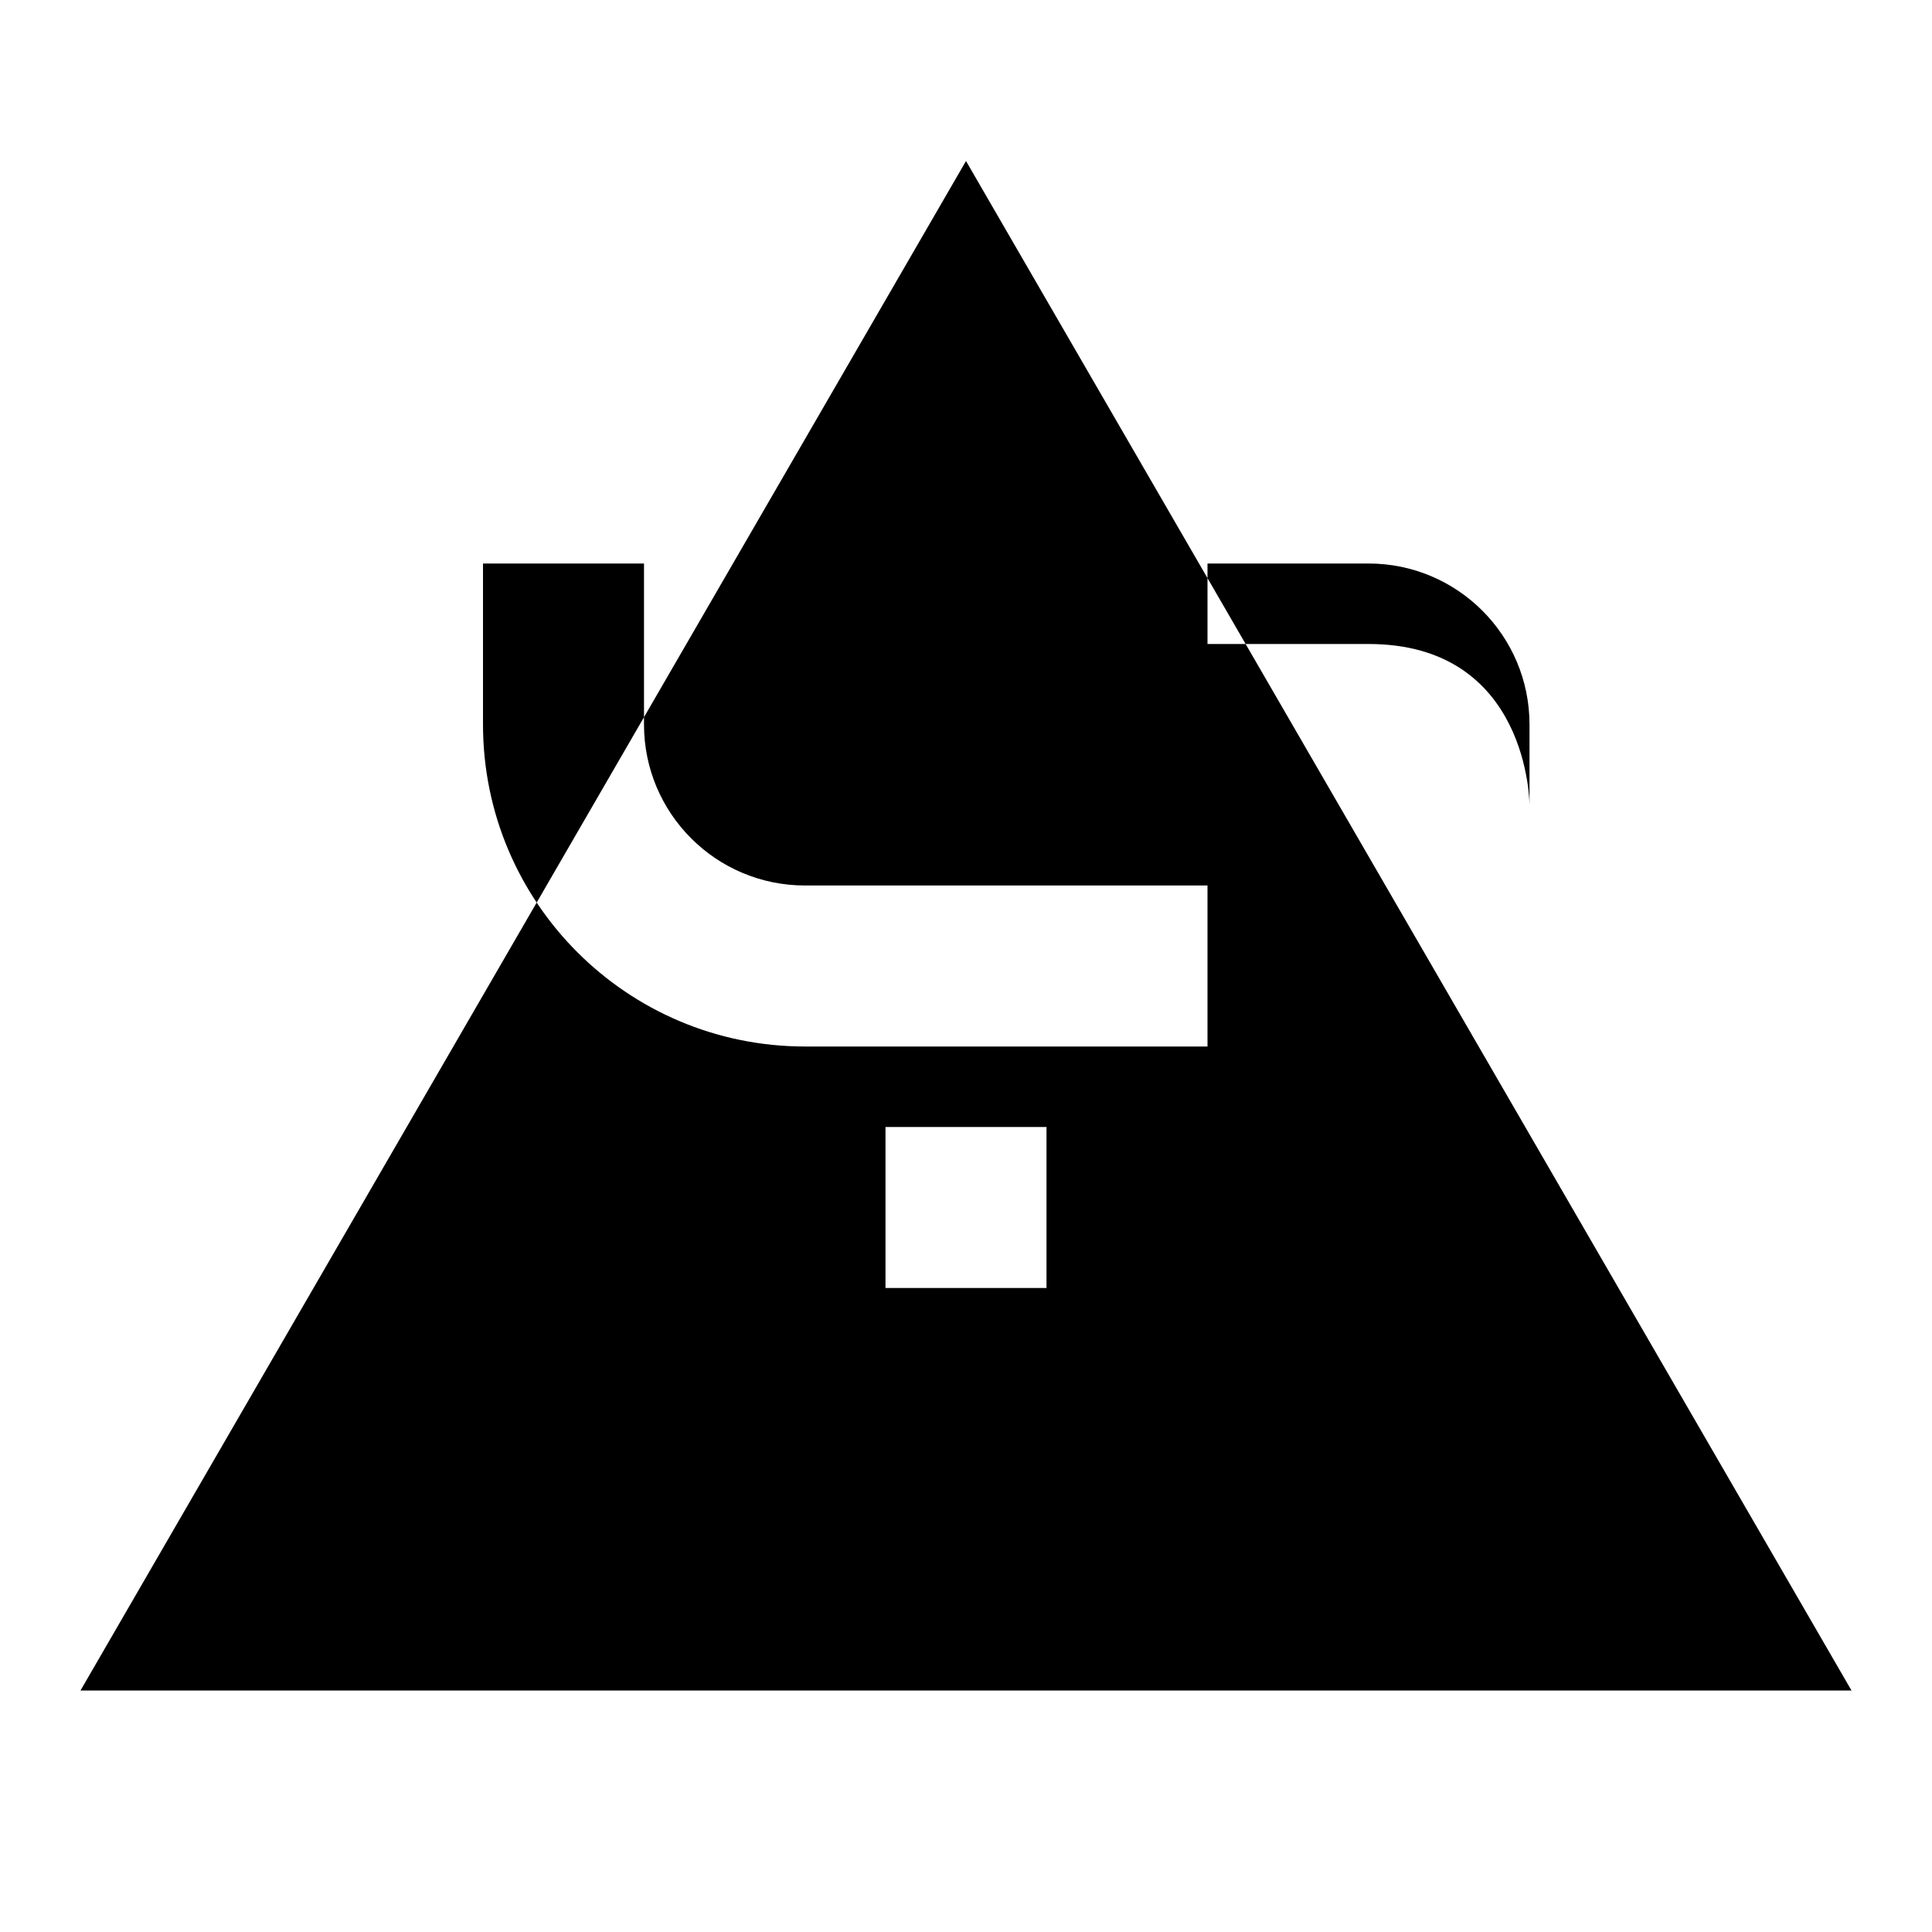
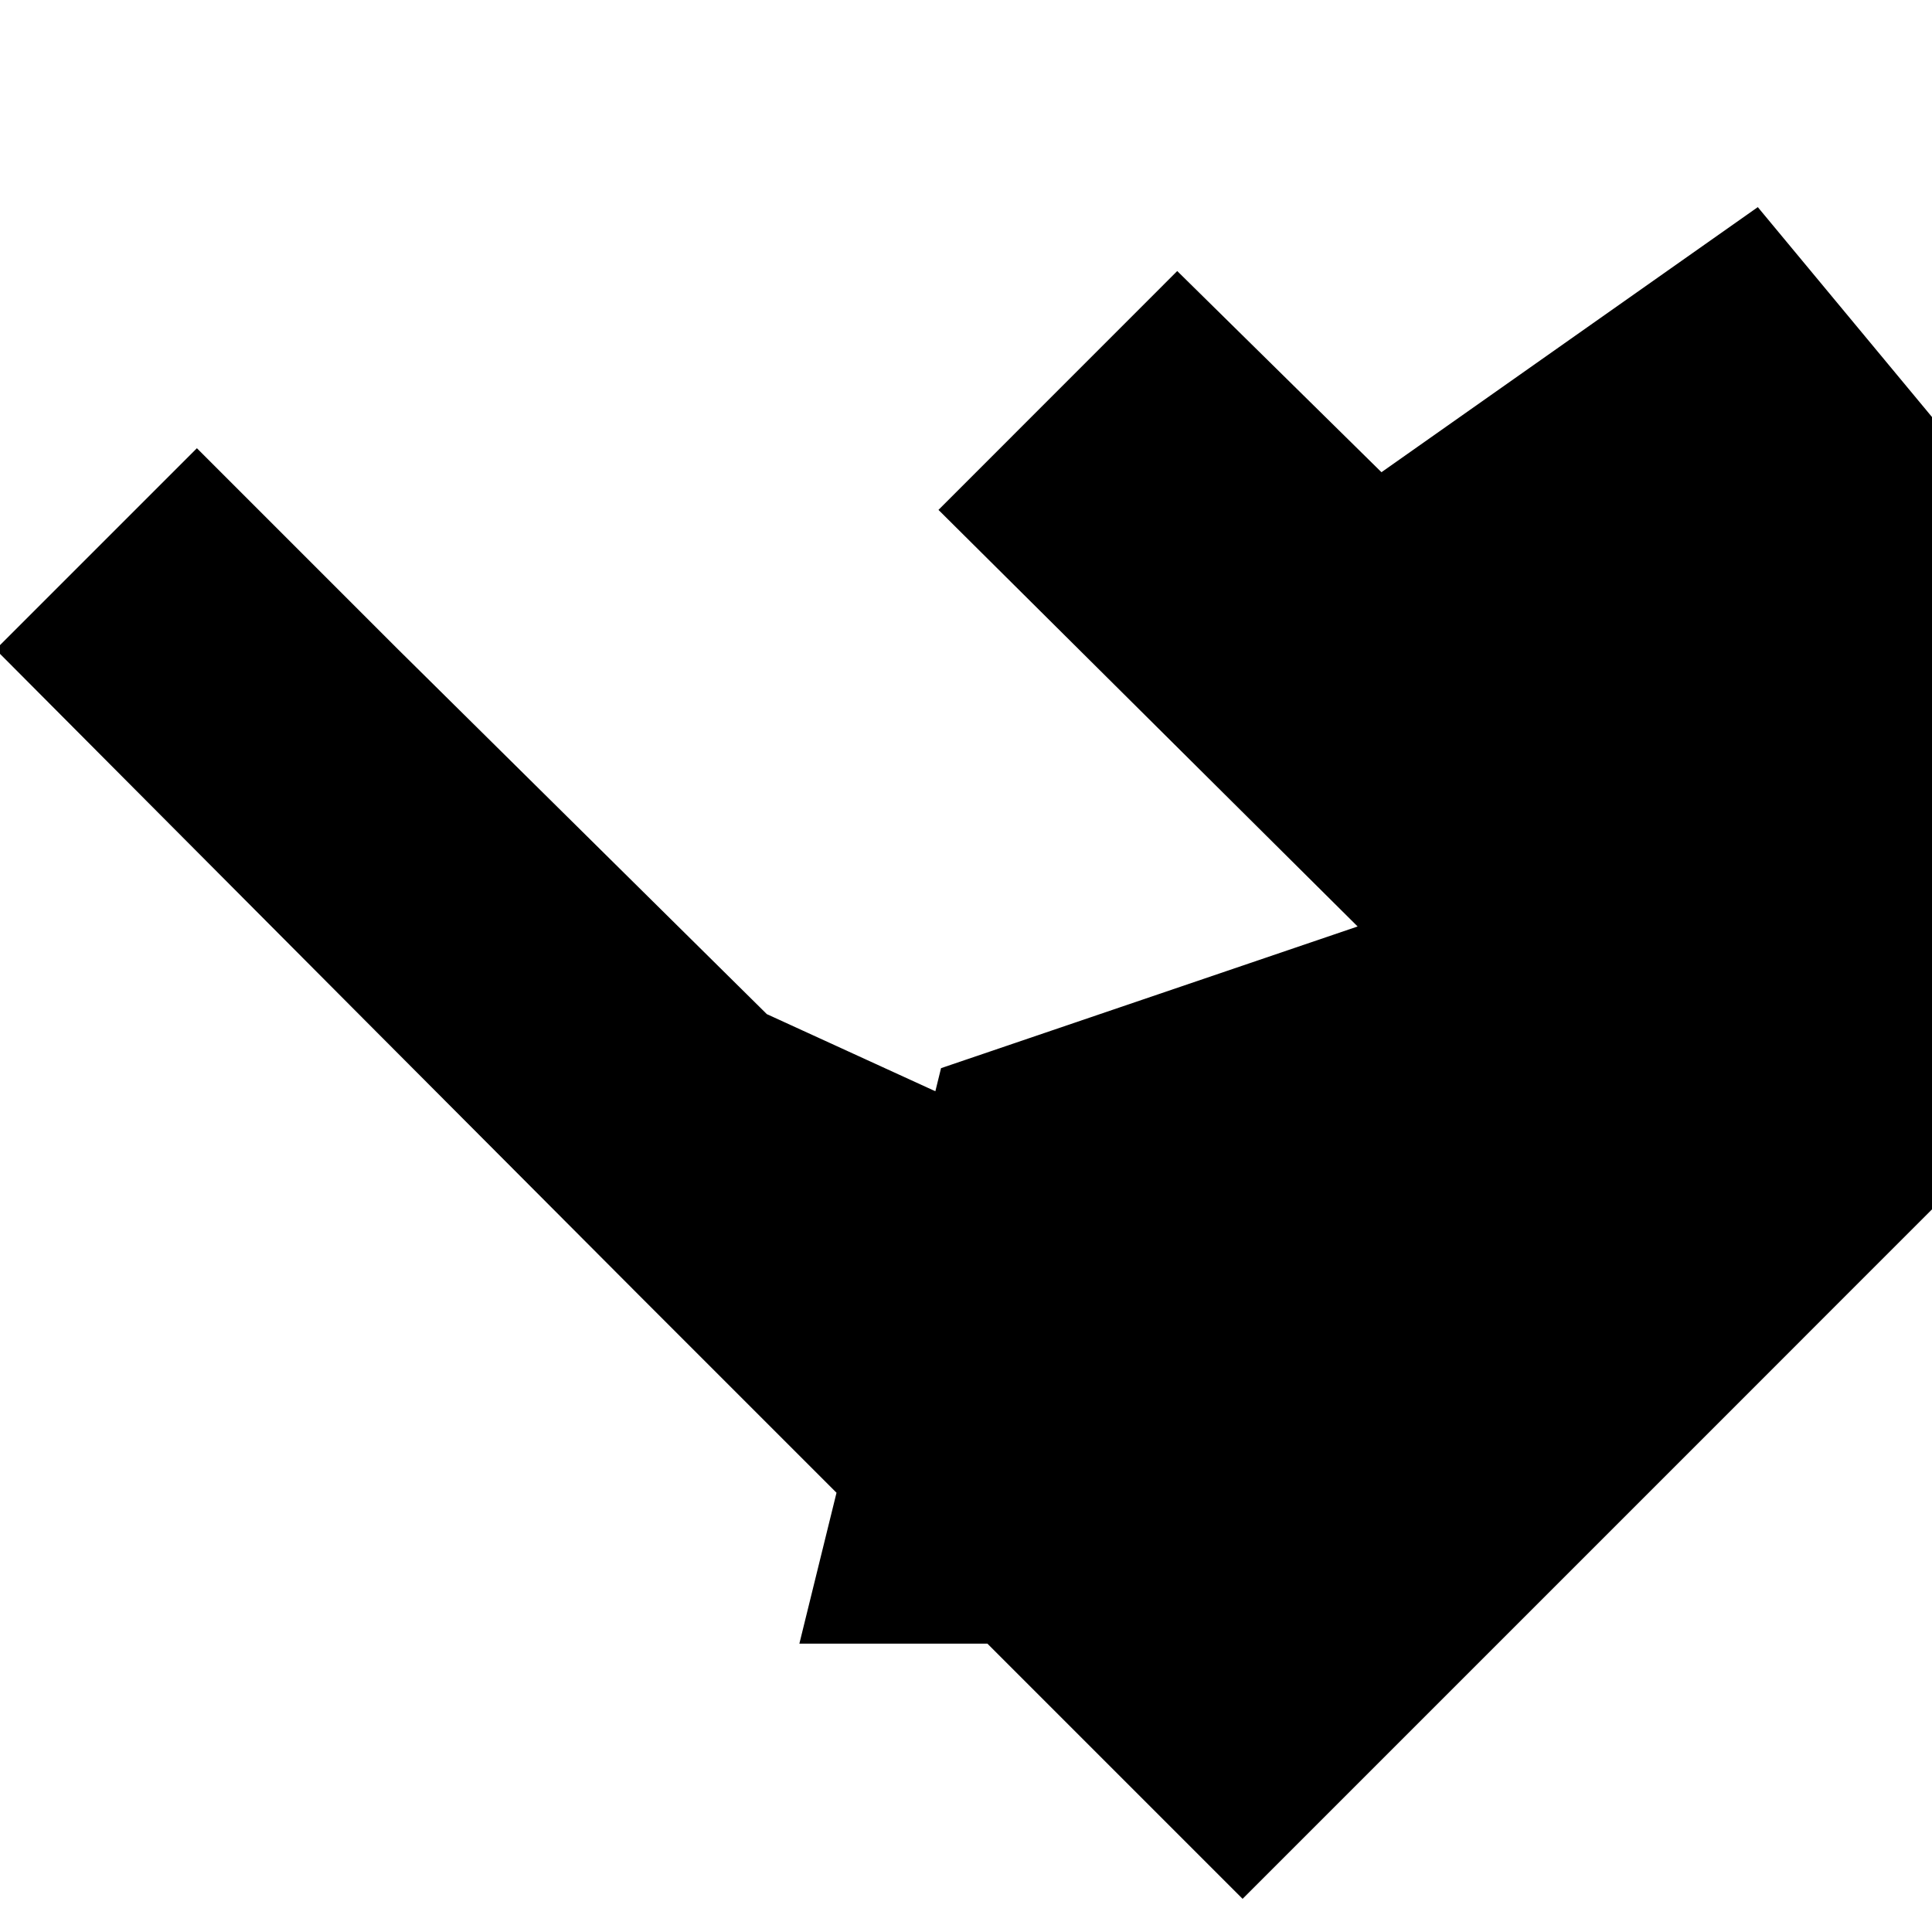
- <svg xmlns="http://www.w3.org/2000/svg" viewBox="0 0 24 24" class="icon icon-origamiCrane">
-   <path d="M12 2L1 21h22L12 2zm1 14h-2v-2h2v2zm2-3h-5a4 4 0 0 1-4-4V7h2v2a2 2 0 0 0 2 2h5v2zm4-3s0-2-2-2h-2V7h2a2 2 0 0 1 2 2z" />
+ <svg xmlns="http://www.w3.org/2000/svg" class="icon icon-origamicrane" viewBox="0 0 24 24">
+   <path d="M21.836 2.573l-4.675 3.293-2.537-2.499-2.966 2.967 5.207 5.175-5.175 1.76-1.76 7.149h7.138l3.758-4.61-.22-1.10-3.54-1.54-2.25 1.83-.96-.39-.44-.93-1.53 0-2.36-1.08-4.58-4.53-2.5-2.5-2.5 2.5 4.68 4.7 3.31 3.32 1.5 1.5 6 6 6-6 1.5-1.501 3.288-3.287 4.696-4.696-6.327-2.209z" />
</svg>
